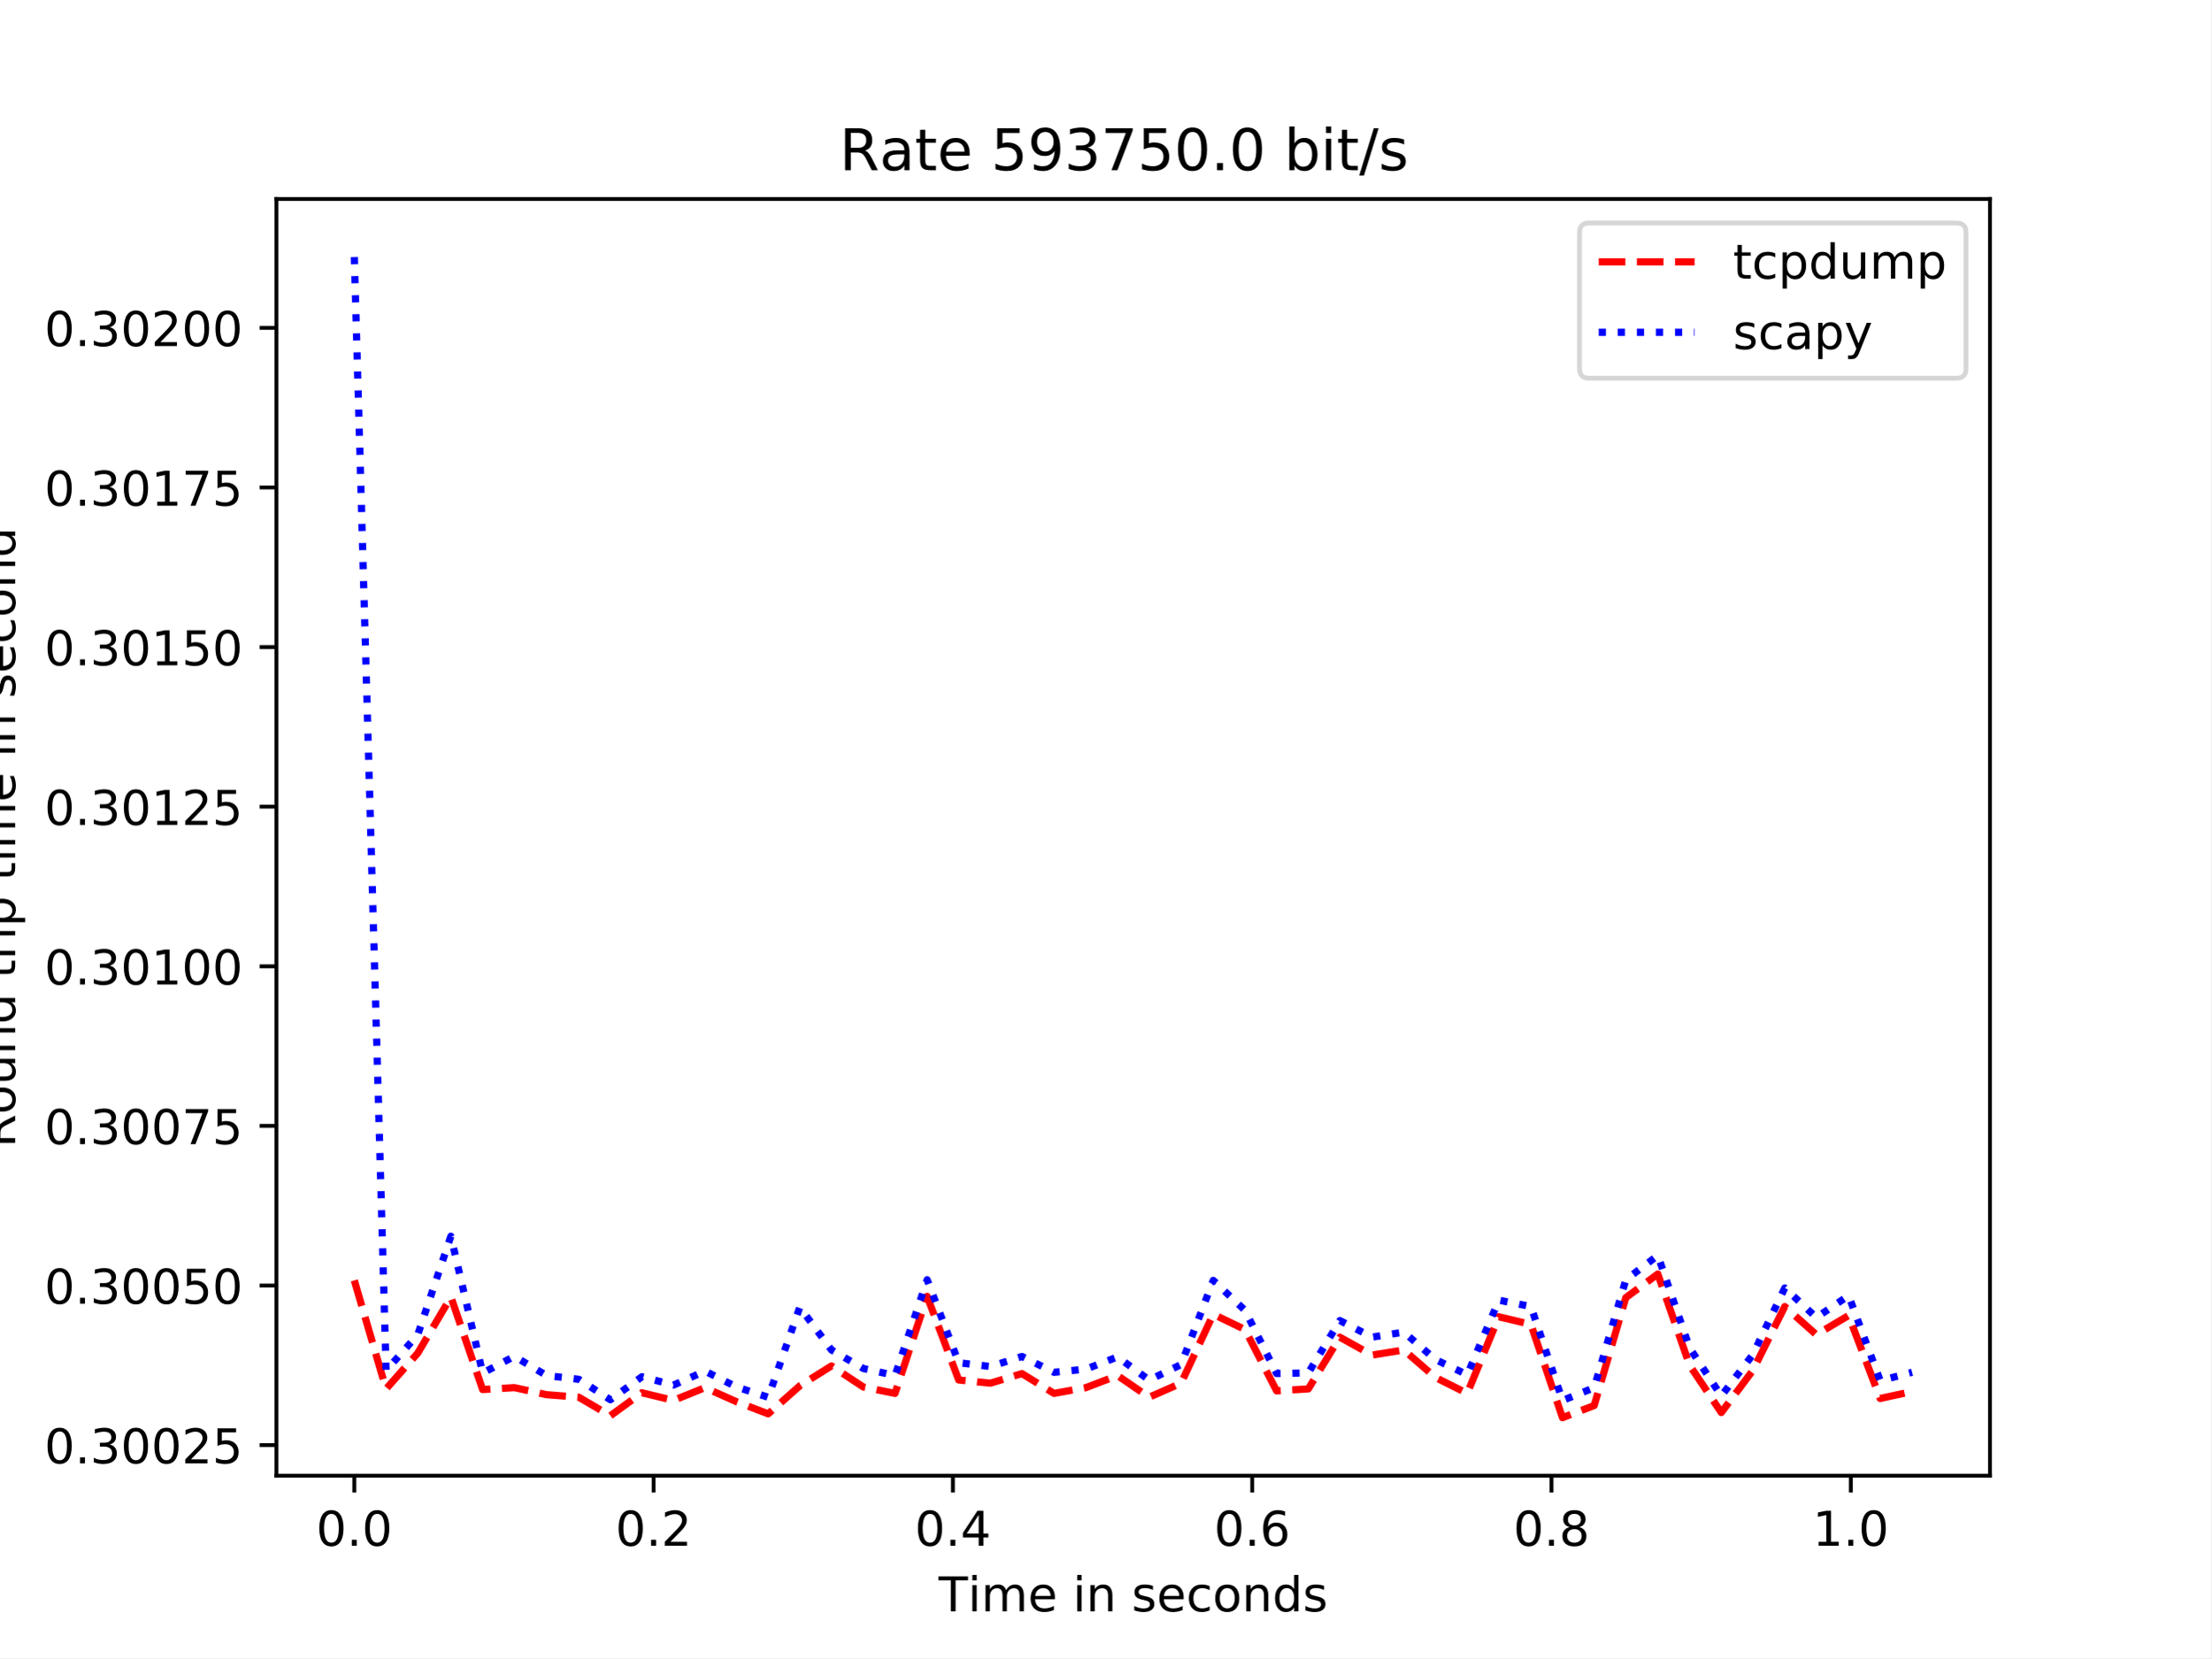
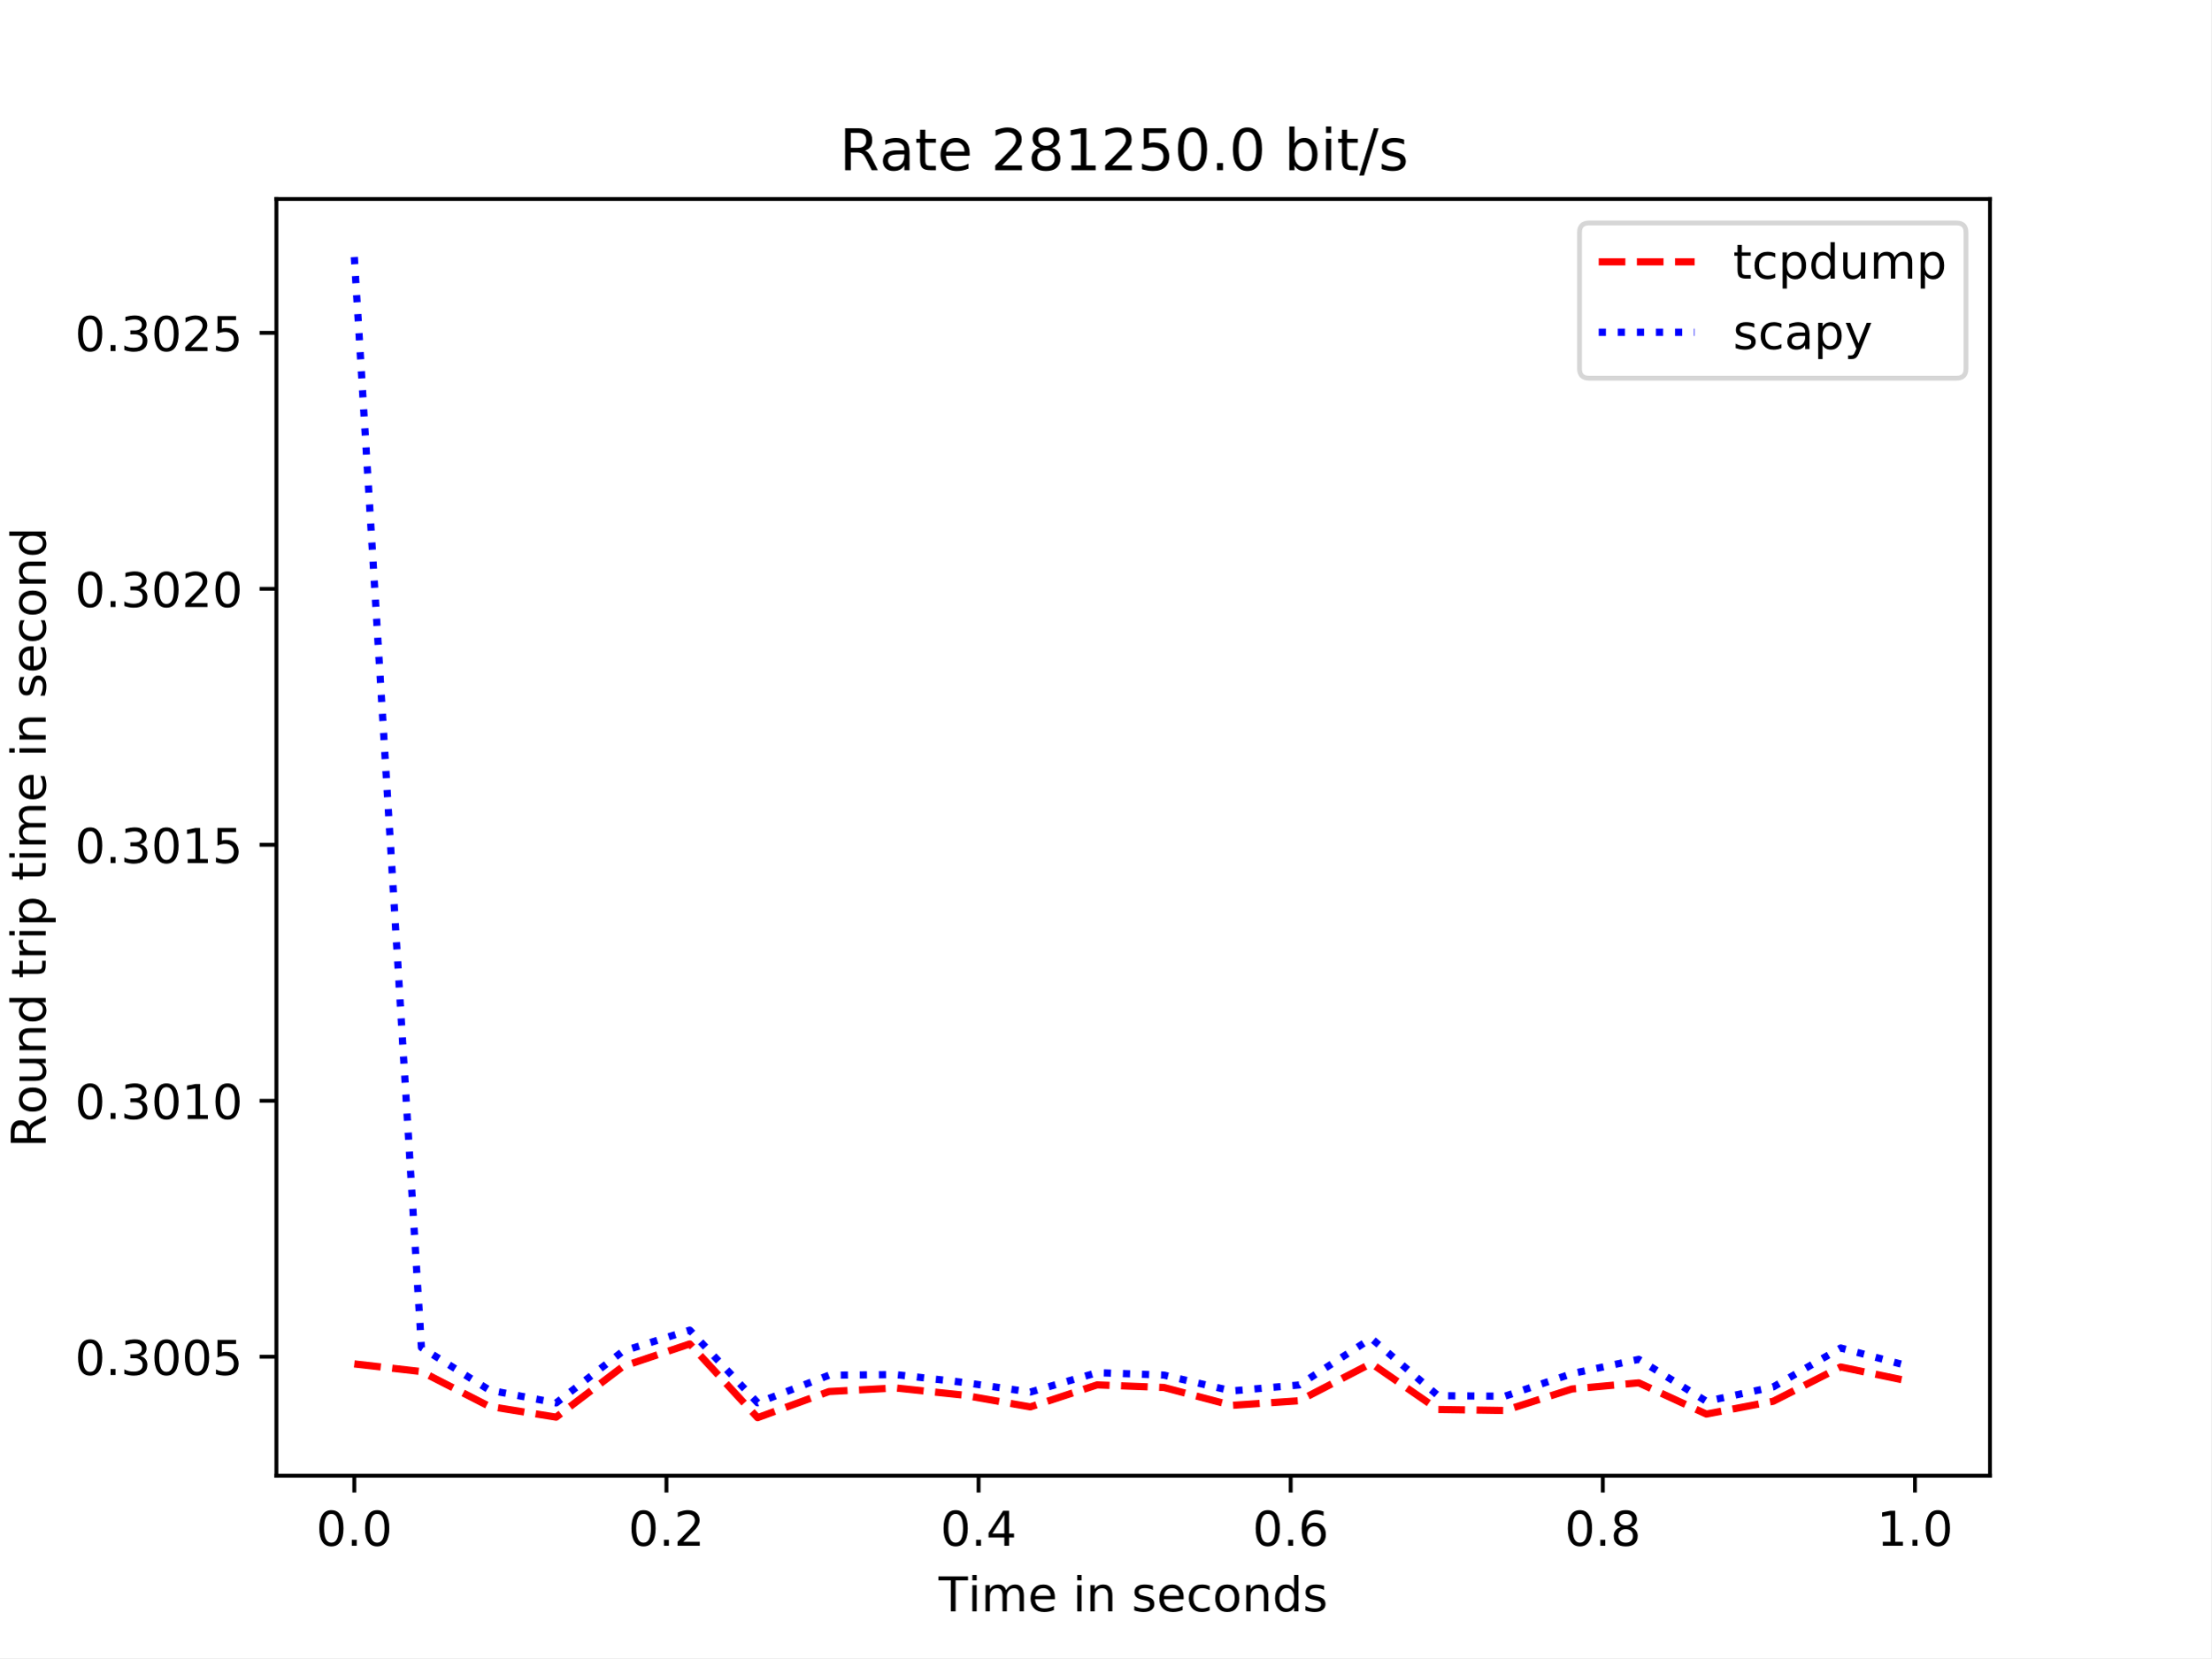
<svg xmlns="http://www.w3.org/2000/svg" xmlns:xlink="http://www.w3.org/1999/xlink" height="345.6pt" version="1.1" viewBox="0 0 460.8 345.6" width="460.8pt">
  <defs>
    <style type="text/css">
*{stroke-linecap:butt;stroke-linejoin:round;}
  </style>
  </defs>
  <g id="figure_1">
    <g id="patch_1">
      <path d="M 0 345.6  L 460.8 345.6  L 460.8 0  L 0 0  z " style="fill:#ffffff;" />
    </g>
    <g id="axes_1">
      <g id="patch_2">
        <path d="M 57.6 307.584  L 414.72 307.584  L 414.72 41.472  L 57.6 41.472  z " style="fill:#ffffff;" />
      </g>
      <g id="matplotlib.axis_1">
        <g id="xtick_1">
          <g id="line2d_1">
            <defs>
-               <path d="M 0 0  L 0 3.5  " id="mc693869e12" style="stroke:#000000;stroke-width:0.8;" />
-             </defs>
-             <g>
-               <use style="stroke:#000000;stroke-width:0.8;" x="73.833" xlink:href="#mc693869e12" y="307.584" />
+               <path d="M 0 0  L 0 3.5  " id="md6d1dd9d27" style="stroke:#000000;stroke-width:0.8;" />
+             </defs>
+             <g>
+               <use style="stroke:#000000;stroke-width:0.8;" x="73.833" xlink:href="#md6d1dd9d27" y="307.584" />
            </g>
          </g>
          <g id="text_1">
            <defs>
              <path d="M 31.781 66.406  Q 24.172 66.406 20.328 58.906  Q 16.5 51.422 16.5 36.375  Q 16.5 21.391 20.328 13.891  Q 24.172 6.391 31.781 6.391  Q 39.453 6.391 43.281 13.891  Q 47.125 21.391 47.125 36.375  Q 47.125 51.422 43.281 58.906  Q 39.453 66.406 31.781 66.406  z M 31.781 74.219  Q 44.047 74.219 50.516 64.516  Q 56.984 54.828 56.984 36.375  Q 56.984 17.969 50.516 8.266  Q 44.047 -1.422 31.781 -1.422  Q 19.531 -1.422 13.062 8.266  Q 6.594 17.969 6.594 36.375  Q 6.594 54.828 13.062 64.516  Q 19.531 74.219 31.781 74.219  z " id="DejaVuSans-30" />
              <path d="M 10.688 12.406  L 21 12.406  L 21 0  L 10.688 0  z " id="DejaVuSans-2e" />
            </defs>
            <g transform="translate(65.88116 322.1824)scale(0.1 -0.1)">
              <use xlink:href="#DejaVuSans-30" />
              <use x="63.623" xlink:href="#DejaVuSans-2e" />
              <use x="95.41" xlink:href="#DejaVuSans-30" />
            </g>
          </g>
        </g>
        <g id="xtick_2">
          <g id="line2d_2">
            <g>
-               <use style="stroke:#000000;stroke-width:0.8;" x="136.211" xlink:href="#mc693869e12" y="307.584" />
+               <use style="stroke:#000000;stroke-width:0.8;" x="138.884" xlink:href="#md6d1dd9d27" y="307.584" />
            </g>
          </g>
          <g id="text_2">
            <defs>
              <path d="M 19.188 8.297  L 53.609 8.297  L 53.609 0  L 7.328 0  L 7.328 8.297  Q 12.938 14.109 22.625 23.891  Q 32.328 33.688 34.812 36.531  Q 39.547 41.844 41.422 45.531  Q 43.312 49.219 43.312 52.781  Q 43.312 58.594 39.234 62.25  Q 35.156 65.922 28.609 65.922  Q 23.969 65.922 18.812 64.312  Q 13.672 62.703 7.812 59.422  L 7.812 69.391  Q 13.766 71.781 18.938 73  Q 24.125 74.219 28.422 74.219  Q 39.75 74.219 46.484 68.547  Q 53.219 62.891 53.219 53.422  Q 53.219 48.922 51.531 44.891  Q 49.859 40.875 45.406 35.406  Q 44.188 33.984 37.641 27.219  Q 31.109 20.453 19.188 8.297  z " id="DejaVuSans-32" />
            </defs>
-             <g transform="translate(128.2589 322.1824)scale(0.1 -0.1)">
+             <g transform="translate(130.9327 322.1824)scale(0.1 -0.1)">
              <use xlink:href="#DejaVuSans-30" />
              <use x="63.623" xlink:href="#DejaVuSans-2e" />
              <use x="95.41" xlink:href="#DejaVuSans-32" />
            </g>
          </g>
        </g>
        <g id="xtick_3">
          <g id="line2d_3">
            <g>
-               <use style="stroke:#000000;stroke-width:0.8;" x="198.588" xlink:href="#mc693869e12" y="307.584" />
+               <use style="stroke:#000000;stroke-width:0.8;" x="203.936" xlink:href="#md6d1dd9d27" y="307.584" />
            </g>
          </g>
          <g id="text_3">
            <defs>
              <path d="M 37.797 64.312  L 12.891 25.391  L 37.797 25.391  z M 35.203 72.906  L 47.609 72.906  L 47.609 25.391  L 58.016 25.391  L 58.016 17.188  L 47.609 17.188  L 47.609 0  L 37.797 0  L 37.797 17.188  L 4.891 17.188  L 4.891 26.703  z " id="DejaVuSans-34" />
            </defs>
-             <g transform="translate(190.6367 322.1824)scale(0.1 -0.1)">
+             <g transform="translate(195.9842 322.1824)scale(0.1 -0.1)">
              <use xlink:href="#DejaVuSans-30" />
              <use x="63.623" xlink:href="#DejaVuSans-2e" />
              <use x="95.41" xlink:href="#DejaVuSans-34" />
            </g>
          </g>
        </g>
        <g id="xtick_4">
          <g id="line2d_4">
            <g>
-               <use style="stroke:#000000;stroke-width:0.8;" x="260.966" xlink:href="#mc693869e12" y="307.584" />
+               <use style="stroke:#000000;stroke-width:0.8;" x="268.987" xlink:href="#md6d1dd9d27" y="307.584" />
            </g>
          </g>
          <g id="text_4">
            <defs>
              <path d="M 33.016 40.375  Q 26.375 40.375 22.484 35.828  Q 18.609 31.297 18.609 23.391  Q 18.609 15.531 22.484 10.953  Q 26.375 6.391 33.016 6.391  Q 39.656 6.391 43.531 10.953  Q 47.406 15.531 47.406 23.391  Q 47.406 31.297 43.531 35.828  Q 39.656 40.375 33.016 40.375  z M 52.594 71.297  L 52.594 62.312  Q 48.875 64.062 45.094 64.984  Q 41.312 65.922 37.594 65.922  Q 27.828 65.922 22.672 59.328  Q 17.531 52.734 16.797 39.406  Q 19.672 43.656 24.016 45.922  Q 28.375 48.188 33.594 48.188  Q 44.578 48.188 50.953 41.516  Q 57.328 34.859 57.328 23.391  Q 57.328 12.156 50.688 5.359  Q 44.047 -1.422 33.016 -1.422  Q 20.359 -1.422 13.672 8.266  Q 6.984 17.969 6.984 36.375  Q 6.984 53.656 15.188 63.938  Q 23.391 74.219 37.203 74.219  Q 40.922 74.219 44.703 73.484  Q 48.484 72.75 52.594 71.297  z " id="DejaVuSans-36" />
            </defs>
-             <g transform="translate(253.0145 322.1824)scale(0.1 -0.1)">
+             <g transform="translate(261.0357 322.1824)scale(0.1 -0.1)">
              <use xlink:href="#DejaVuSans-30" />
              <use x="63.623" xlink:href="#DejaVuSans-2e" />
              <use x="95.41" xlink:href="#DejaVuSans-36" />
            </g>
          </g>
        </g>
        <g id="xtick_5">
          <g id="line2d_5">
            <g>
-               <use style="stroke:#000000;stroke-width:0.8;" x="323.344" xlink:href="#mc693869e12" y="307.584" />
+               <use style="stroke:#000000;stroke-width:0.8;" x="334.039" xlink:href="#md6d1dd9d27" y="307.584" />
            </g>
          </g>
          <g id="text_5">
            <defs>
              <path d="M 31.781 34.625  Q 24.75 34.625 20.719 30.859  Q 16.703 27.094 16.703 20.516  Q 16.703 13.922 20.719 10.156  Q 24.75 6.391 31.781 6.391  Q 38.812 6.391 42.859 10.172  Q 46.922 13.969 46.922 20.516  Q 46.922 27.094 42.891 30.859  Q 38.875 34.625 31.781 34.625  z M 21.922 38.812  Q 15.578 40.375 12.031 44.719  Q 8.5 49.078 8.5 55.328  Q 8.5 64.062 14.719 69.141  Q 20.953 74.219 31.781 74.219  Q 42.672 74.219 48.875 69.141  Q 55.078 64.062 55.078 55.328  Q 55.078 49.078 51.531 44.719  Q 48 40.375 41.703 38.812  Q 48.828 37.156 52.797 32.312  Q 56.781 27.484 56.781 20.516  Q 56.781 9.906 50.312 4.234  Q 43.844 -1.422 31.781 -1.422  Q 19.734 -1.422 13.25 4.234  Q 6.781 9.906 6.781 20.516  Q 6.781 27.484 10.781 32.312  Q 14.797 37.156 21.922 38.812  z M 18.312 54.391  Q 18.312 48.734 21.844 45.562  Q 25.391 42.391 31.781 42.391  Q 38.141 42.391 41.719 45.562  Q 45.312 48.734 45.312 54.391  Q 45.312 60.062 41.719 63.234  Q 38.141 66.406 31.781 66.406  Q 25.391 66.406 21.844 63.234  Q 18.312 60.062 18.312 54.391  z " id="DejaVuSans-38" />
            </defs>
-             <g transform="translate(315.3923 322.1824)scale(0.1 -0.1)">
+             <g transform="translate(326.0872 322.1824)scale(0.1 -0.1)">
              <use xlink:href="#DejaVuSans-30" />
              <use x="63.623" xlink:href="#DejaVuSans-2e" />
              <use x="95.41" xlink:href="#DejaVuSans-38" />
            </g>
          </g>
        </g>
        <g id="xtick_6">
          <g id="line2d_6">
            <g>
-               <use style="stroke:#000000;stroke-width:0.8;" x="385.722" xlink:href="#mc693869e12" y="307.584" />
+               <use style="stroke:#000000;stroke-width:0.8;" x="399.09" xlink:href="#md6d1dd9d27" y="307.584" />
            </g>
          </g>
          <g id="text_6">
            <defs>
              <path d="M 12.406 8.297  L 28.516 8.297  L 28.516 63.922  L 10.984 60.406  L 10.984 69.391  L 28.422 72.906  L 38.281 72.906  L 38.281 8.297  L 54.391 8.297  L 54.391 0  L 12.406 0  z " id="DejaVuSans-31" />
            </defs>
-             <g transform="translate(377.7701 322.1824)scale(0.1 -0.1)">
+             <g transform="translate(391.1387 322.1824)scale(0.1 -0.1)">
              <use xlink:href="#DejaVuSans-31" />
              <use x="63.623" xlink:href="#DejaVuSans-2e" />
              <use x="95.41" xlink:href="#DejaVuSans-30" />
            </g>
          </g>
        </g>
        <g id="text_7">
          <defs>
            <path d="M -0.297 72.906  L 61.375 72.906  L 61.375 64.594  L 35.5 64.594  L 35.5 0  L 25.594 0  L 25.594 64.594  L -0.297 64.594  z " id="DejaVuSans-54" />
            <path d="M 9.422 54.688  L 18.406 54.688  L 18.406 0  L 9.422 0  z M 9.422 75.984  L 18.406 75.984  L 18.406 64.594  L 9.422 64.594  z " id="DejaVuSans-69" />
            <path d="M 52 44.188  Q 55.375 50.25 60.062 53.125  Q 64.75 56 71.094 56  Q 79.641 56 84.281 50.016  Q 88.922 44.047 88.922 33.016  L 88.922 0  L 79.891 0  L 79.891 32.719  Q 79.891 40.578 77.094 44.375  Q 74.312 48.188 68.609 48.188  Q 61.625 48.188 57.562 43.547  Q 53.516 38.922 53.516 30.906  L 53.516 0  L 44.484 0  L 44.484 32.719  Q 44.484 40.625 41.703 44.406  Q 38.922 48.188 33.109 48.188  Q 26.219 48.188 22.156 43.531  Q 18.109 38.875 18.109 30.906  L 18.109 0  L 9.078 0  L 9.078 54.688  L 18.109 54.688  L 18.109 46.188  Q 21.188 51.219 25.484 53.609  Q 29.781 56 35.688 56  Q 41.656 56 45.828 52.969  Q 50 49.953 52 44.188  z " id="DejaVuSans-6d" />
            <path d="M 56.203 29.594  L 56.203 25.203  L 14.891 25.203  Q 15.484 15.922 20.484 11.062  Q 25.484 6.203 34.422 6.203  Q 39.594 6.203 44.453 7.469  Q 49.312 8.734 54.109 11.281  L 54.109 2.781  Q 49.266 0.734 44.188 -0.344  Q 39.109 -1.422 33.891 -1.422  Q 20.797 -1.422 13.156 6.188  Q 5.516 13.812 5.516 26.812  Q 5.516 40.234 12.766 48.109  Q 20.016 56 32.328 56  Q 43.359 56 49.781 48.891  Q 56.203 41.797 56.203 29.594  z M 47.219 32.234  Q 47.125 39.594 43.094 43.984  Q 39.062 48.391 32.422 48.391  Q 24.906 48.391 20.391 44.141  Q 15.875 39.891 15.188 32.172  z " id="DejaVuSans-65" />
            <path id="DejaVuSans-20" />
            <path d="M 54.891 33.016  L 54.891 0  L 45.906 0  L 45.906 32.719  Q 45.906 40.484 42.875 44.328  Q 39.844 48.188 33.797 48.188  Q 26.516 48.188 22.312 43.547  Q 18.109 38.922 18.109 30.906  L 18.109 0  L 9.078 0  L 9.078 54.688  L 18.109 54.688  L 18.109 46.188  Q 21.344 51.125 25.703 53.562  Q 30.078 56 35.797 56  Q 45.219 56 50.047 50.172  Q 54.891 44.344 54.891 33.016  z " id="DejaVuSans-6e" />
            <path d="M 44.281 53.078  L 44.281 44.578  Q 40.484 46.531 36.375 47.5  Q 32.281 48.484 27.875 48.484  Q 21.188 48.484 17.844 46.438  Q 14.5 44.391 14.5 40.281  Q 14.5 37.156 16.891 35.375  Q 19.281 33.594 26.516 31.984  L 29.594 31.297  Q 39.156 29.25 43.188 25.516  Q 47.219 21.781 47.219 15.094  Q 47.219 7.469 41.188 3.016  Q 35.156 -1.422 24.609 -1.422  Q 20.219 -1.422 15.453 -0.562  Q 10.688 0.297 5.422 2  L 5.422 11.281  Q 10.406 8.688 15.234 7.391  Q 20.062 6.109 24.812 6.109  Q 31.156 6.109 34.562 8.281  Q 37.984 10.453 37.984 14.406  Q 37.984 18.062 35.516 20.016  Q 33.062 21.969 24.703 23.781  L 21.578 24.516  Q 13.234 26.266 9.516 29.906  Q 5.812 33.547 5.812 39.891  Q 5.812 47.609 11.281 51.797  Q 16.75 56 26.812 56  Q 31.781 56 36.172 55.266  Q 40.578 54.547 44.281 53.078  z " id="DejaVuSans-73" />
            <path d="M 48.781 52.594  L 48.781 44.188  Q 44.969 46.297 41.141 47.344  Q 37.312 48.391 33.406 48.391  Q 24.656 48.391 19.812 42.844  Q 14.984 37.312 14.984 27.297  Q 14.984 17.281 19.812 11.734  Q 24.656 6.203 33.406 6.203  Q 37.312 6.203 41.141 7.25  Q 44.969 8.297 48.781 10.406  L 48.781 2.094  Q 45.016 0.344 40.984 -0.531  Q 36.969 -1.422 32.422 -1.422  Q 20.062 -1.422 12.781 6.344  Q 5.516 14.109 5.516 27.297  Q 5.516 40.672 12.859 48.328  Q 20.219 56 33.016 56  Q 37.156 56 41.109 55.141  Q 45.062 54.297 48.781 52.594  z " id="DejaVuSans-63" />
            <path d="M 30.609 48.391  Q 23.391 48.391 19.188 42.75  Q 14.984 37.109 14.984 27.297  Q 14.984 17.484 19.156 11.844  Q 23.344 6.203 30.609 6.203  Q 37.797 6.203 41.984 11.859  Q 46.188 17.531 46.188 27.297  Q 46.188 37.016 41.984 42.703  Q 37.797 48.391 30.609 48.391  z M 30.609 56  Q 42.328 56 49.016 48.375  Q 55.719 40.766 55.719 27.297  Q 55.719 13.875 49.016 6.219  Q 42.328 -1.422 30.609 -1.422  Q 18.844 -1.422 12.172 6.219  Q 5.516 13.875 5.516 27.297  Q 5.516 40.766 12.172 48.375  Q 18.844 56 30.609 56  z " id="DejaVuSans-6f" />
            <path d="M 45.406 46.391  L 45.406 75.984  L 54.391 75.984  L 54.391 0  L 45.406 0  L 45.406 8.203  Q 42.578 3.328 38.25 0.953  Q 33.938 -1.422 27.875 -1.422  Q 17.969 -1.422 11.734 6.484  Q 5.516 14.406 5.516 27.297  Q 5.516 40.188 11.734 48.094  Q 17.969 56 27.875 56  Q 33.938 56 38.25 53.625  Q 42.578 51.266 45.406 46.391  z M 14.797 27.297  Q 14.797 17.391 18.875 11.75  Q 22.953 6.109 30.078 6.109  Q 37.203 6.109 41.297 11.75  Q 45.406 17.391 45.406 27.297  Q 45.406 37.203 41.297 42.844  Q 37.203 48.484 30.078 48.484  Q 22.953 48.484 18.875 42.844  Q 14.797 37.203 14.797 27.297  z " id="DejaVuSans-64" />
          </defs>
          <g transform="translate(195.5991 335.8606)scale(0.1 -0.1)">
            <use xlink:href="#DejaVuSans-54" />
            <use x="61.037" xlink:href="#DejaVuSans-69" />
            <use x="88.82" xlink:href="#DejaVuSans-6d" />
            <use x="186.232" xlink:href="#DejaVuSans-65" />
            <use x="247.756" xlink:href="#DejaVuSans-20" />
            <use x="279.543" xlink:href="#DejaVuSans-69" />
            <use x="307.326" xlink:href="#DejaVuSans-6e" />
            <use x="370.705" xlink:href="#DejaVuSans-20" />
            <use x="402.492" xlink:href="#DejaVuSans-73" />
            <use x="454.592" xlink:href="#DejaVuSans-65" />
            <use x="516.115" xlink:href="#DejaVuSans-63" />
            <use x="571.096" xlink:href="#DejaVuSans-6f" />
            <use x="632.277" xlink:href="#DejaVuSans-6e" />
            <use x="695.656" xlink:href="#DejaVuSans-64" />
            <use x="759.133" xlink:href="#DejaVuSans-73" />
          </g>
        </g>
      </g>
      <g id="matplotlib.axis_2">
        <g id="ytick_1">
          <g id="line2d_7">
            <defs>
-               <path d="M 0 0  L -3.5 0  " id="md5659954ce" style="stroke:#000000;stroke-width:0.8;" />
-             </defs>
-             <g>
-               <use style="stroke:#000000;stroke-width:0.8;" x="57.6" xlink:href="#md5659954ce" y="301.21" />
+               <path d="M 0 0  L -3.5 0  " id="md4d8a49ab6" style="stroke:#000000;stroke-width:0.8;" />
+             </defs>
+             <g>
+               <use style="stroke:#000000;stroke-width:0.8;" x="57.6" xlink:href="#md4d8a49ab6" y="282.789" />
            </g>
          </g>
          <g id="text_8">
            <defs>
              <path d="M 40.578 39.312  Q 47.656 37.797 51.625 33  Q 55.609 28.219 55.609 21.188  Q 55.609 10.406 48.188 4.484  Q 40.766 -1.422 27.094 -1.422  Q 22.516 -1.422 17.656 -0.516  Q 12.797 0.391 7.625 2.203  L 7.625 11.719  Q 11.719 9.328 16.594 8.109  Q 21.484 6.891 26.812 6.891  Q 36.078 6.891 40.938 10.547  Q 45.797 14.203 45.797 21.188  Q 45.797 27.641 41.281 31.266  Q 36.766 34.906 28.719 34.906  L 20.219 34.906  L 20.219 43.016  L 29.109 43.016  Q 36.375 43.016 40.234 45.922  Q 44.094 48.828 44.094 54.297  Q 44.094 59.906 40.109 62.906  Q 36.141 65.922 28.719 65.922  Q 24.656 65.922 20.016 65.031  Q 15.375 64.156 9.812 62.312  L 9.812 71.094  Q 15.438 72.656 20.344 73.438  Q 25.25 74.219 29.594 74.219  Q 40.828 74.219 47.359 69.109  Q 53.906 64.016 53.906 55.328  Q 53.906 49.266 50.438 45.094  Q 46.969 40.922 40.578 39.312  z " id="DejaVuSans-33" />
              <path d="M 10.797 72.906  L 49.516 72.906  L 49.516 64.594  L 19.828 64.594  L 19.828 46.734  Q 21.969 47.469 24.109 47.828  Q 26.266 48.188 28.422 48.188  Q 40.625 48.188 47.75 41.5  Q 54.891 34.812 54.891 23.391  Q 54.891 11.625 47.562 5.094  Q 40.234 -1.422 26.906 -1.422  Q 22.312 -1.422 17.547 -0.641  Q 12.797 0.141 7.719 1.703  L 7.719 11.625  Q 12.109 9.234 16.797 8.062  Q 21.484 6.891 26.703 6.891  Q 35.156 6.891 40.078 11.328  Q 45.016 15.766 45.016 23.391  Q 45.016 31 40.078 35.438  Q 35.156 39.891 26.703 39.891  Q 22.75 39.891 18.812 39.016  Q 14.891 38.141 10.797 36.281  z " id="DejaVuSans-35" />
            </defs>
-             <g transform="translate(9.246875 305.0095)scale(0.1 -0.1)">
+             <g transform="translate(15.60938 286.5887)scale(0.1 -0.1)">
              <use xlink:href="#DejaVuSans-30" />
              <use x="63.623" xlink:href="#DejaVuSans-2e" />
              <use x="95.41" xlink:href="#DejaVuSans-33" />
              <use x="159.033" xlink:href="#DejaVuSans-30" />
              <use x="222.656" xlink:href="#DejaVuSans-30" />
-               <use x="286.279" xlink:href="#DejaVuSans-32" />
-               <use x="349.902" xlink:href="#DejaVuSans-35" />
+               <use x="286.279" xlink:href="#DejaVuSans-35" />
            </g>
          </g>
        </g>
        <g id="ytick_2">
          <g id="line2d_8">
            <g>
-               <use style="stroke:#000000;stroke-width:0.8;" x="57.6" xlink:href="#md5659954ce" y="267.941" />
+               <use style="stroke:#000000;stroke-width:0.8;" x="57.6" xlink:href="#md4d8a49ab6" y="229.434" />
            </g>
          </g>
          <g id="text_9">
-             <g transform="translate(9.246875 271.7405)scale(0.1 -0.1)">
-               <use xlink:href="#DejaVuSans-30" />
-               <use x="63.623" xlink:href="#DejaVuSans-2e" />
-               <use x="95.41" xlink:href="#DejaVuSans-33" />
-               <use x="159.033" xlink:href="#DejaVuSans-30" />
-               <use x="222.656" xlink:href="#DejaVuSans-30" />
-               <use x="286.279" xlink:href="#DejaVuSans-35" />
-               <use x="349.902" xlink:href="#DejaVuSans-30" />
+             <g transform="translate(15.60938 233.2334)scale(0.1 -0.1)">
+               <use xlink:href="#DejaVuSans-30" />
+               <use x="63.623" xlink:href="#DejaVuSans-2e" />
+               <use x="95.41" xlink:href="#DejaVuSans-33" />
+               <use x="159.033" xlink:href="#DejaVuSans-30" />
+               <use x="222.656" xlink:href="#DejaVuSans-31" />
+               <use x="286.279" xlink:href="#DejaVuSans-30" />
            </g>
          </g>
        </g>
        <g id="ytick_3">
          <g id="line2d_9">
            <g>
-               <use style="stroke:#000000;stroke-width:0.8;" x="57.6" xlink:href="#md5659954ce" y="234.672" />
+               <use style="stroke:#000000;stroke-width:0.8;" x="57.6" xlink:href="#md4d8a49ab6" y="176.079" />
            </g>
          </g>
          <g id="text_10">
-             <defs>
-               <path d="M 8.203 72.906  L 55.078 72.906  L 55.078 68.703  L 28.609 0  L 18.312 0  L 43.219 64.594  L 8.203 64.594  z " id="DejaVuSans-37" />
-             </defs>
-             <g transform="translate(9.246875 238.4715)scale(0.1 -0.1)">
-               <use xlink:href="#DejaVuSans-30" />
-               <use x="63.623" xlink:href="#DejaVuSans-2e" />
-               <use x="95.41" xlink:href="#DejaVuSans-33" />
-               <use x="159.033" xlink:href="#DejaVuSans-30" />
-               <use x="222.656" xlink:href="#DejaVuSans-30" />
-               <use x="286.279" xlink:href="#DejaVuSans-37" />
-               <use x="349.902" xlink:href="#DejaVuSans-35" />
+             <g transform="translate(15.60938 179.8781)scale(0.1 -0.1)">
+               <use xlink:href="#DejaVuSans-30" />
+               <use x="63.623" xlink:href="#DejaVuSans-2e" />
+               <use x="95.41" xlink:href="#DejaVuSans-33" />
+               <use x="159.033" xlink:href="#DejaVuSans-30" />
+               <use x="222.656" xlink:href="#DejaVuSans-31" />
+               <use x="286.279" xlink:href="#DejaVuSans-35" />
            </g>
          </g>
        </g>
        <g id="ytick_4">
          <g id="line2d_10">
            <g>
-               <use style="stroke:#000000;stroke-width:0.8;" x="57.6" xlink:href="#md5659954ce" y="201.403" />
+               <use style="stroke:#000000;stroke-width:0.8;" x="57.6" xlink:href="#md4d8a49ab6" y="122.724" />
            </g>
          </g>
          <g id="text_11">
-             <g transform="translate(9.246875 205.2026)scale(0.1 -0.1)">
-               <use xlink:href="#DejaVuSans-30" />
-               <use x="63.623" xlink:href="#DejaVuSans-2e" />
-               <use x="95.41" xlink:href="#DejaVuSans-33" />
-               <use x="159.033" xlink:href="#DejaVuSans-30" />
-               <use x="222.656" xlink:href="#DejaVuSans-31" />
+             <g transform="translate(15.60938 126.5229)scale(0.1 -0.1)">
+               <use xlink:href="#DejaVuSans-30" />
+               <use x="63.623" xlink:href="#DejaVuSans-2e" />
+               <use x="95.41" xlink:href="#DejaVuSans-33" />
+               <use x="159.033" xlink:href="#DejaVuSans-30" />
+               <use x="222.656" xlink:href="#DejaVuSans-32" />
              <use x="286.279" xlink:href="#DejaVuSans-30" />
-               <use x="349.902" xlink:href="#DejaVuSans-30" />
            </g>
          </g>
        </g>
        <g id="ytick_5">
          <g id="line2d_11">
            <g>
-               <use style="stroke:#000000;stroke-width:0.8;" x="57.6" xlink:href="#md5659954ce" y="168.134" />
+               <use style="stroke:#000000;stroke-width:0.8;" x="57.6" xlink:href="#md4d8a49ab6" y="69.368" />
            </g>
          </g>
          <g id="text_12">
-             <g transform="translate(9.246875 171.9336)scale(0.1 -0.1)">
-               <use xlink:href="#DejaVuSans-30" />
-               <use x="63.623" xlink:href="#DejaVuSans-2e" />
-               <use x="95.41" xlink:href="#DejaVuSans-33" />
-               <use x="159.033" xlink:href="#DejaVuSans-30" />
-               <use x="222.656" xlink:href="#DejaVuSans-31" />
-               <use x="286.279" xlink:href="#DejaVuSans-32" />
-               <use x="349.902" xlink:href="#DejaVuSans-35" />
-             </g>
-           </g>
-         </g>
-         <g id="ytick_6">
-           <g id="line2d_12">
-             <g>
-               <use style="stroke:#000000;stroke-width:0.8;" x="57.6" xlink:href="#md5659954ce" y="134.865" />
-             </g>
-           </g>
-           <g id="text_13">
-             <g transform="translate(9.246875 138.6646)scale(0.1 -0.1)">
-               <use xlink:href="#DejaVuSans-30" />
-               <use x="63.623" xlink:href="#DejaVuSans-2e" />
-               <use x="95.41" xlink:href="#DejaVuSans-33" />
-               <use x="159.033" xlink:href="#DejaVuSans-30" />
-               <use x="222.656" xlink:href="#DejaVuSans-31" />
+             <g transform="translate(15.60938 73.16758)scale(0.1 -0.1)">
+               <use xlink:href="#DejaVuSans-30" />
+               <use x="63.623" xlink:href="#DejaVuSans-2e" />
+               <use x="95.41" xlink:href="#DejaVuSans-33" />
+               <use x="159.033" xlink:href="#DejaVuSans-30" />
+               <use x="222.656" xlink:href="#DejaVuSans-32" />
              <use x="286.279" xlink:href="#DejaVuSans-35" />
-               <use x="349.902" xlink:href="#DejaVuSans-30" />
-             </g>
-           </g>
-         </g>
-         <g id="ytick_7">
-           <g id="line2d_13">
-             <g>
-               <use style="stroke:#000000;stroke-width:0.8;" x="57.6" xlink:href="#md5659954ce" y="101.596" />
-             </g>
-           </g>
-           <g id="text_14">
-             <g transform="translate(9.246875 105.3957)scale(0.1 -0.1)">
-               <use xlink:href="#DejaVuSans-30" />
-               <use x="63.623" xlink:href="#DejaVuSans-2e" />
-               <use x="95.41" xlink:href="#DejaVuSans-33" />
-               <use x="159.033" xlink:href="#DejaVuSans-30" />
-               <use x="222.656" xlink:href="#DejaVuSans-31" />
-               <use x="286.279" xlink:href="#DejaVuSans-37" />
-               <use x="349.902" xlink:href="#DejaVuSans-35" />
-             </g>
-           </g>
-         </g>
-         <g id="ytick_8">
-           <g id="line2d_14">
-             <g>
-               <use style="stroke:#000000;stroke-width:0.8;" x="57.6" xlink:href="#md5659954ce" y="68.327" />
-             </g>
-           </g>
-           <g id="text_15">
-             <g transform="translate(9.246875 72.12672)scale(0.1 -0.1)">
-               <use xlink:href="#DejaVuSans-30" />
-               <use x="63.623" xlink:href="#DejaVuSans-2e" />
-               <use x="95.41" xlink:href="#DejaVuSans-33" />
-               <use x="159.033" xlink:href="#DejaVuSans-30" />
-               <use x="222.656" xlink:href="#DejaVuSans-32" />
-               <use x="286.279" xlink:href="#DejaVuSans-30" />
-               <use x="349.902" xlink:href="#DejaVuSans-30" />
-             </g>
-           </g>
-         </g>
-         <g id="text_16">
+             </g>
+           </g>
+         </g>
+         <g id="text_13">
          <defs>
            <path d="M 44.391 34.188  Q 47.562 33.109 50.562 29.594  Q 53.562 26.078 56.594 19.922  L 66.609 0  L 56 0  L 46.688 18.703  Q 43.062 26.031 39.672 28.422  Q 36.281 30.812 30.422 30.812  L 19.672 30.812  L 19.672 0  L 9.812 0  L 9.812 72.906  L 32.078 72.906  Q 44.578 72.906 50.734 67.672  Q 56.891 62.453 56.891 51.906  Q 56.891 45.016 53.688 40.469  Q 50.484 35.938 44.391 34.188  z M 19.672 64.797  L 19.672 38.922  L 32.078 38.922  Q 39.203 38.922 42.844 42.219  Q 46.484 45.516 46.484 51.906  Q 46.484 58.297 42.844 61.547  Q 39.203 64.797 32.078 64.797  z " id="DejaVuSans-52" />
            <path d="M 8.5 21.578  L 8.5 54.688  L 17.484 54.688  L 17.484 21.922  Q 17.484 14.156 20.5 10.266  Q 23.531 6.391 29.594 6.391  Q 36.859 6.391 41.078 11.031  Q 45.312 15.672 45.312 23.688  L 45.312 54.688  L 54.297 54.688  L 54.297 0  L 45.312 0  L 45.312 8.406  Q 42.047 3.422 37.719 1  Q 33.406 -1.422 27.688 -1.422  Q 18.266 -1.422 13.375 4.438  Q 8.5 10.297 8.5 21.578  z M 31.109 56  z " id="DejaVuSans-75" />
            <path d="M 18.312 70.219  L 18.312 54.688  L 36.812 54.688  L 36.812 47.703  L 18.312 47.703  L 18.312 18.016  Q 18.312 11.328 20.141 9.422  Q 21.969 7.516 27.594 7.516  L 36.812 7.516  L 36.812 0  L 27.594 0  Q 17.188 0 13.234 3.875  Q 9.281 7.766 9.281 18.016  L 9.281 47.703  L 2.688 47.703  L 2.688 54.688  L 9.281 54.688  L 9.281 70.219  z " id="DejaVuSans-74" />
            <path d="M 41.109 46.297  Q 39.594 47.172 37.812 47.578  Q 36.031 48 33.891 48  Q 26.266 48 22.188 43.047  Q 18.109 38.094 18.109 28.812  L 18.109 0  L 9.078 0  L 9.078 54.688  L 18.109 54.688  L 18.109 46.188  Q 20.953 51.172 25.484 53.578  Q 30.031 56 36.531 56  Q 37.453 56 38.578 55.875  Q 39.703 55.766 41.062 55.516  z " id="DejaVuSans-72" />
            <path d="M 18.109 8.203  L 18.109 -20.797  L 9.078 -20.797  L 9.078 54.688  L 18.109 54.688  L 18.109 46.391  Q 20.953 51.266 25.266 53.625  Q 29.594 56 35.594 56  Q 45.562 56 51.781 48.094  Q 58.016 40.188 58.016 27.297  Q 58.016 14.406 51.781 6.484  Q 45.562 -1.422 35.594 -1.422  Q 29.594 -1.422 25.266 0.953  Q 20.953 3.328 18.109 8.203  z M 48.688 27.297  Q 48.688 37.203 44.609 42.844  Q 40.531 48.484 33.406 48.484  Q 26.266 48.484 22.188 42.844  Q 18.109 37.203 18.109 27.297  Q 18.109 17.391 22.188 11.75  Q 26.266 6.109 33.406 6.109  Q 40.531 6.109 44.609 11.75  Q 48.688 17.391 48.688 27.297  z " id="DejaVuSans-70" />
          </defs>
-           <g transform="translate(3.167187 239.1921)rotate(-90)scale(0.1 -0.1)">
+           <g transform="translate(9.529687 239.1921)rotate(-90)scale(0.1 -0.1)">
            <use xlink:href="#DejaVuSans-52" />
            <use x="69.42" xlink:href="#DejaVuSans-6f" />
            <use x="130.602" xlink:href="#DejaVuSans-75" />
            <use x="193.98" xlink:href="#DejaVuSans-6e" />
            <use x="257.359" xlink:href="#DejaVuSans-64" />
            <use x="320.836" xlink:href="#DejaVuSans-20" />
            <use x="352.623" xlink:href="#DejaVuSans-74" />
            <use x="391.832" xlink:href="#DejaVuSans-72" />
            <use x="432.945" xlink:href="#DejaVuSans-69" />
            <use x="460.729" xlink:href="#DejaVuSans-70" />
            <use x="524.205" xlink:href="#DejaVuSans-20" />
            <use x="555.992" xlink:href="#DejaVuSans-74" />
            <use x="595.201" xlink:href="#DejaVuSans-69" />
            <use x="622.984" xlink:href="#DejaVuSans-6d" />
            <use x="720.396" xlink:href="#DejaVuSans-65" />
            <use x="781.92" xlink:href="#DejaVuSans-20" />
            <use x="813.707" xlink:href="#DejaVuSans-69" />
            <use x="841.49" xlink:href="#DejaVuSans-6e" />
            <use x="904.869" xlink:href="#DejaVuSans-20" />
            <use x="936.656" xlink:href="#DejaVuSans-73" />
            <use x="988.756" xlink:href="#DejaVuSans-65" />
            <use x="1050.279" xlink:href="#DejaVuSans-63" />
            <use x="1105.26" xlink:href="#DejaVuSans-6f" />
            <use x="1166.441" xlink:href="#DejaVuSans-6e" />
            <use x="1229.82" xlink:href="#DejaVuSans-64" />
          </g>
        </g>
      </g>
-       <g id="line2d_15">
-         <path clip-path="url(#p5546e2208c)" d="M 73.833 266.877  L 80.451 289.5  L 87.045 282.047  L 93.969 270.337  L 100.579 289.633  L 107.199 289.233  L 113.885 290.697  L 120.623 291.23  L 127.196 295.089  L 133.765 290.298  L 140.348 291.895  L 146.912 289.233  L 153.474 292.161  L 160.089 294.69  L 166.694 288.834  L 173.27 284.709  L 179.917 289.1  L 186.519 290.431  L 193.214 270.204  L 199.798 287.637  L 206.395 288.302  L 212.979 286.306  L 219.658 290.431  L 226.3 289.233  L 232.895 286.705  L 239.483 291.23  L 246.14 288.302  L 252.845 273.93  L 259.462 277.124  L 266.055 289.899  L 272.652 289.5  L 279.235 278.72  L 285.943 282.447  L 292.559 281.382  L 299.146 287.104  L 305.781 290.431  L 312.36 274.462  L 319.055 276.059  L 325.632 295.488  L 332.234 292.96  L 338.827 270.47  L 345.498 265.546  L 352.136 284.576  L 358.727 294.423  L 365.3 285.64  L 371.951 272.333  L 378.527 278.188  L 385.26 274.196  L 391.845 291.496  L 398.482 290.032  " style="fill:none;stroke:#ff0000;stroke-dasharray:5.55,2.4;stroke-dashoffset:0;stroke-width:1.5;" />
-       </g>
-       <g id="line2d_16">
-         <path clip-path="url(#p5546e2208c)" d="M 73.833 53.568  L 80.457 285.657  L 87.051 278.201  L 93.954 257.673  L 100.586 286.196  L 107.199 282.706  L 113.891 286.704  L 120.629 287.497  L 127.203 291.748  L 133.772 286.957  L 140.355 288.702  L 146.919 285.783  L 153.481 289.083  L 160.096 291.241  L 166.671 272.458  L 173.278 281.373  L 179.923 285.244  L 186.525 286.704  L 193.221 266.747  L 199.805 284.038  L 206.401 284.832  L 212.985 282.738  L 219.663 286.037  L 226.306 285.371  L 232.901 282.833  L 239.49 287.655  L 246.146 284.419  L 252.843 266.874  L 259.467 273.124  L 266.061 286.291  L 272.659 286.164  L 279.242 275.25  L 285.949 278.708  L 292.565 277.661  L 299.152 283.372  L 305.787 286.545  L 312.367 270.998  L 319.061 272.331  L 325.639 291.907  L 332.24 289.242  L 338.833 266.747  L 345.504 261.67  L 352.142 280.961  L 358.734 290.955  L 365.308 282.325  L 371.956 268.46  L 378.534 274.615  L 385.265 270.046  L 391.852 287.782  L 398.487 286.037  " style="fill:none;stroke:#0000ff;stroke-dasharray:1.5,2.475;stroke-dashoffset:0;stroke-width:1.5;" />
+       <g id="line2d_12">
+         <path clip-path="url(#p26ebd10bb1)" d="M 73.833 284.283  L 87.817 285.884  L 101.981 293.14  L 115.896 295.381  L 129.815 284.817  L 143.733 280.122  L 157.884 295.488  L 172.765 290.046  L 186.674 289.299  L 200.795 290.793  L 214.72 293.247  L 228.637 288.659  L 242.542 289.192  L 256.711 292.927  L 270.733 291.967  L 285.778 284.177  L 299.695 293.781  L 313.626 293.994  L 327.607 289.512  L 341.521 288.232  L 355.622 294.741  L 369.539 292.073  L 383.612 284.924  L 398.479 288.018  " style="fill:none;stroke:#ff0000;stroke-dasharray:5.55,2.4;stroke-dashoffset:0;stroke-width:1.5;" />
+       </g>
+       <g id="line2d_13">
+         <path clip-path="url(#p26ebd10bb1)" d="M 73.833 53.568  L 87.82 280.865  L 101.988 289.744  L 115.905 292.415  L 129.823 281.628  L 143.742 277.252  L 157.892 292.39  L 172.772 286.64  L 186.683 286.513  L 200.805 288.141  L 214.728 290.151  L 228.647 286.106  L 242.552 286.615  L 256.72 289.922  L 270.74 288.675  L 285.78 278.957  L 299.705 290.914  L 313.634 291.016  L 327.615 286.309  L 341.524 283.333  L 355.632 292.085  L 369.547 289.083  L 383.618 280.967  L 398.487 284.936  " style="fill:none;stroke:#0000ff;stroke-dasharray:1.5,2.475;stroke-dashoffset:0;stroke-width:1.5;" />
      </g>
      <g id="patch_3">
        <path d="M 57.6 307.584  L 57.6 41.472  " style="fill:none;stroke:#000000;stroke-linecap:square;stroke-linejoin:miter;stroke-width:0.8;" />
      </g>
      <g id="patch_4">
        <path d="M 414.72 307.584  L 414.72 41.472  " style="fill:none;stroke:#000000;stroke-linecap:square;stroke-linejoin:miter;stroke-width:0.8;" />
      </g>
      <g id="patch_5">
        <path d="M 57.6 307.584  L 414.72 307.584  " style="fill:none;stroke:#000000;stroke-linecap:square;stroke-linejoin:miter;stroke-width:0.8;" />
      </g>
      <g id="patch_6">
        <path d="M 57.6 41.472  L 414.72 41.472  " style="fill:none;stroke:#000000;stroke-linecap:square;stroke-linejoin:miter;stroke-width:0.8;" />
      </g>
-       <g id="text_17">
+       <g id="text_14">
        <defs>
          <path d="M 34.281 27.484  Q 23.391 27.484 19.188 25  Q 14.984 22.516 14.984 16.5  Q 14.984 11.719 18.141 8.906  Q 21.297 6.109 26.703 6.109  Q 34.188 6.109 38.703 11.406  Q 43.219 16.703 43.219 25.484  L 43.219 27.484  z M 52.203 31.203  L 52.203 0  L 43.219 0  L 43.219 8.297  Q 40.141 3.328 35.547 0.953  Q 30.953 -1.422 24.312 -1.422  Q 15.922 -1.422 10.953 3.297  Q 6 8.016 6 15.922  Q 6 25.141 12.172 29.828  Q 18.359 34.516 30.609 34.516  L 43.219 34.516  L 43.219 35.406  Q 43.219 41.609 39.141 45  Q 35.062 48.391 27.688 48.391  Q 23 48.391 18.547 47.266  Q 14.109 46.141 10.016 43.891  L 10.016 52.203  Q 14.938 54.109 19.578 55.047  Q 24.219 56 28.609 56  Q 40.484 56 46.344 49.844  Q 52.203 43.703 52.203 31.203  z " id="DejaVuSans-61" />
-           <path d="M 10.984 1.516  L 10.984 10.5  Q 14.703 8.734 18.5 7.812  Q 22.312 6.891 25.984 6.891  Q 35.75 6.891 40.891 13.453  Q 46.047 20.016 46.781 33.406  Q 43.953 29.203 39.594 26.953  Q 35.25 24.703 29.984 24.703  Q 19.047 24.703 12.672 31.312  Q 6.297 37.938 6.297 49.422  Q 6.297 60.641 12.938 67.422  Q 19.578 74.219 30.609 74.219  Q 43.266 74.219 49.922 64.516  Q 56.594 54.828 56.594 36.375  Q 56.594 19.141 48.406 8.859  Q 40.234 -1.422 26.422 -1.422  Q 22.703 -1.422 18.891 -0.688  Q 15.094 0.047 10.984 1.516  z M 30.609 32.422  Q 37.25 32.422 41.125 36.953  Q 45.016 41.5 45.016 49.422  Q 45.016 57.281 41.125 61.844  Q 37.25 66.406 30.609 66.406  Q 23.969 66.406 20.094 61.844  Q 16.219 57.281 16.219 49.422  Q 16.219 41.5 20.094 36.953  Q 23.969 32.422 30.609 32.422  z " id="DejaVuSans-39" />
          <path d="M 48.688 27.297  Q 48.688 37.203 44.609 42.844  Q 40.531 48.484 33.406 48.484  Q 26.266 48.484 22.188 42.844  Q 18.109 37.203 18.109 27.297  Q 18.109 17.391 22.188 11.75  Q 26.266 6.109 33.406 6.109  Q 40.531 6.109 44.609 11.75  Q 48.688 17.391 48.688 27.297  z M 18.109 46.391  Q 20.953 51.266 25.266 53.625  Q 29.594 56 35.594 56  Q 45.562 56 51.781 48.094  Q 58.016 40.188 58.016 27.297  Q 58.016 14.406 51.781 6.484  Q 45.562 -1.422 35.594 -1.422  Q 29.594 -1.422 25.266 0.953  Q 20.953 3.328 18.109 8.203  L 18.109 0  L 9.078 0  L 9.078 75.984  L 18.109 75.984  z " id="DejaVuSans-62" />
          <path d="M 25.391 72.906  L 33.688 72.906  L 8.297 -9.281  L 0 -9.281  z " id="DejaVuSans-2f" />
        </defs>
        <g transform="translate(174.9469 35.472)scale(0.12 -0.12)">
          <use xlink:href="#DejaVuSans-52" />
          <use x="69.451" xlink:href="#DejaVuSans-61" />
          <use x="130.73" xlink:href="#DejaVuSans-74" />
          <use x="169.939" xlink:href="#DejaVuSans-65" />
          <use x="231.463" xlink:href="#DejaVuSans-20" />
-           <use x="263.25" xlink:href="#DejaVuSans-35" />
-           <use x="326.873" xlink:href="#DejaVuSans-39" />
-           <use x="390.496" xlink:href="#DejaVuSans-33" />
-           <use x="454.119" xlink:href="#DejaVuSans-37" />
+           <use x="263.25" xlink:href="#DejaVuSans-32" />
+           <use x="326.873" xlink:href="#DejaVuSans-38" />
+           <use x="390.496" xlink:href="#DejaVuSans-31" />
+           <use x="454.119" xlink:href="#DejaVuSans-32" />
          <use x="517.742" xlink:href="#DejaVuSans-35" />
          <use x="581.365" xlink:href="#DejaVuSans-30" />
          <use x="644.988" xlink:href="#DejaVuSans-2e" />
          <use x="676.775" xlink:href="#DejaVuSans-30" />
          <use x="740.398" xlink:href="#DejaVuSans-20" />
          <use x="772.186" xlink:href="#DejaVuSans-62" />
          <use x="835.662" xlink:href="#DejaVuSans-69" />
          <use x="863.445" xlink:href="#DejaVuSans-74" />
          <use x="902.654" xlink:href="#DejaVuSans-2f" />
          <use x="936.346" xlink:href="#DejaVuSans-73" />
          <use x="988.445" xlink:href="#DejaVuSans-20" />
        </g>
      </g>
      <g id="legend_1">
        <g id="patch_7">
          <path d="M 331.178 78.828  L 407.72 78.828  Q 409.72 78.828 409.72 76.828  L 409.72 48.472  Q 409.72 46.472 407.72 46.472  L 331.178 46.472  Q 329.178 46.472 329.178 48.472  L 329.178 76.828  Q 329.178 78.828 331.178 78.828  z " style="fill:#ffffff;opacity:0.8;stroke:#cccccc;stroke-linejoin:miter;" />
        </g>
-         <g id="line2d_17">
+         <g id="line2d_14">
          <path d="M 333.178 54.57  L 353.178 54.57  " style="fill:none;stroke:#ff0000;stroke-dasharray:5.55,2.4;stroke-dashoffset:0;stroke-width:1.5;" />
        </g>
-         <g id="line2d_18" />
-         <g id="text_18">
+         <g id="line2d_15" />
+         <g id="text_15">
          <g transform="translate(361.1778 58.07044)scale(0.1 -0.1)">
            <use xlink:href="#DejaVuSans-74" />
            <use x="39.209" xlink:href="#DejaVuSans-63" />
            <use x="94.189" xlink:href="#DejaVuSans-70" />
            <use x="157.666" xlink:href="#DejaVuSans-64" />
            <use x="221.143" xlink:href="#DejaVuSans-75" />
            <use x="284.521" xlink:href="#DejaVuSans-6d" />
            <use x="381.934" xlink:href="#DejaVuSans-70" />
          </g>
        </g>
-         <g id="line2d_19">
+         <g id="line2d_16">
          <path d="M 333.178 69.249  L 353.178 69.249  " style="fill:none;stroke:#0000ff;stroke-dasharray:1.5,2.475;stroke-dashoffset:0;stroke-width:1.5;" />
        </g>
-         <g id="line2d_20" />
-         <g id="text_19">
+         <g id="line2d_17" />
+         <g id="text_16">
          <defs>
            <path d="M 32.172 -5.078  Q 28.375 -14.844 24.75 -17.812  Q 21.141 -20.797 15.094 -20.797  L 7.906 -20.797  L 7.906 -13.281  L 13.188 -13.281  Q 16.891 -13.281 18.938 -11.516  Q 21 -9.766 23.484 -3.219  L 25.094 0.875  L 2.984 54.688  L 12.5 54.688  L 29.594 11.922  L 46.688 54.688  L 56.203 54.688  z " id="DejaVuSans-79" />
          </defs>
          <g transform="translate(361.1778 72.74856)scale(0.1 -0.1)">
            <use xlink:href="#DejaVuSans-73" />
            <use x="52.1" xlink:href="#DejaVuSans-63" />
            <use x="107.08" xlink:href="#DejaVuSans-61" />
            <use x="168.359" xlink:href="#DejaVuSans-70" />
            <use x="231.836" xlink:href="#DejaVuSans-79" />
          </g>
        </g>
      </g>
    </g>
  </g>
  <defs>
-     <clipPath id="p5546e2208c">
+     <clipPath id="p26ebd10bb1">
      <rect height="266.112" width="357.12" x="57.6" y="41.472" />
    </clipPath>
  </defs>
</svg>
